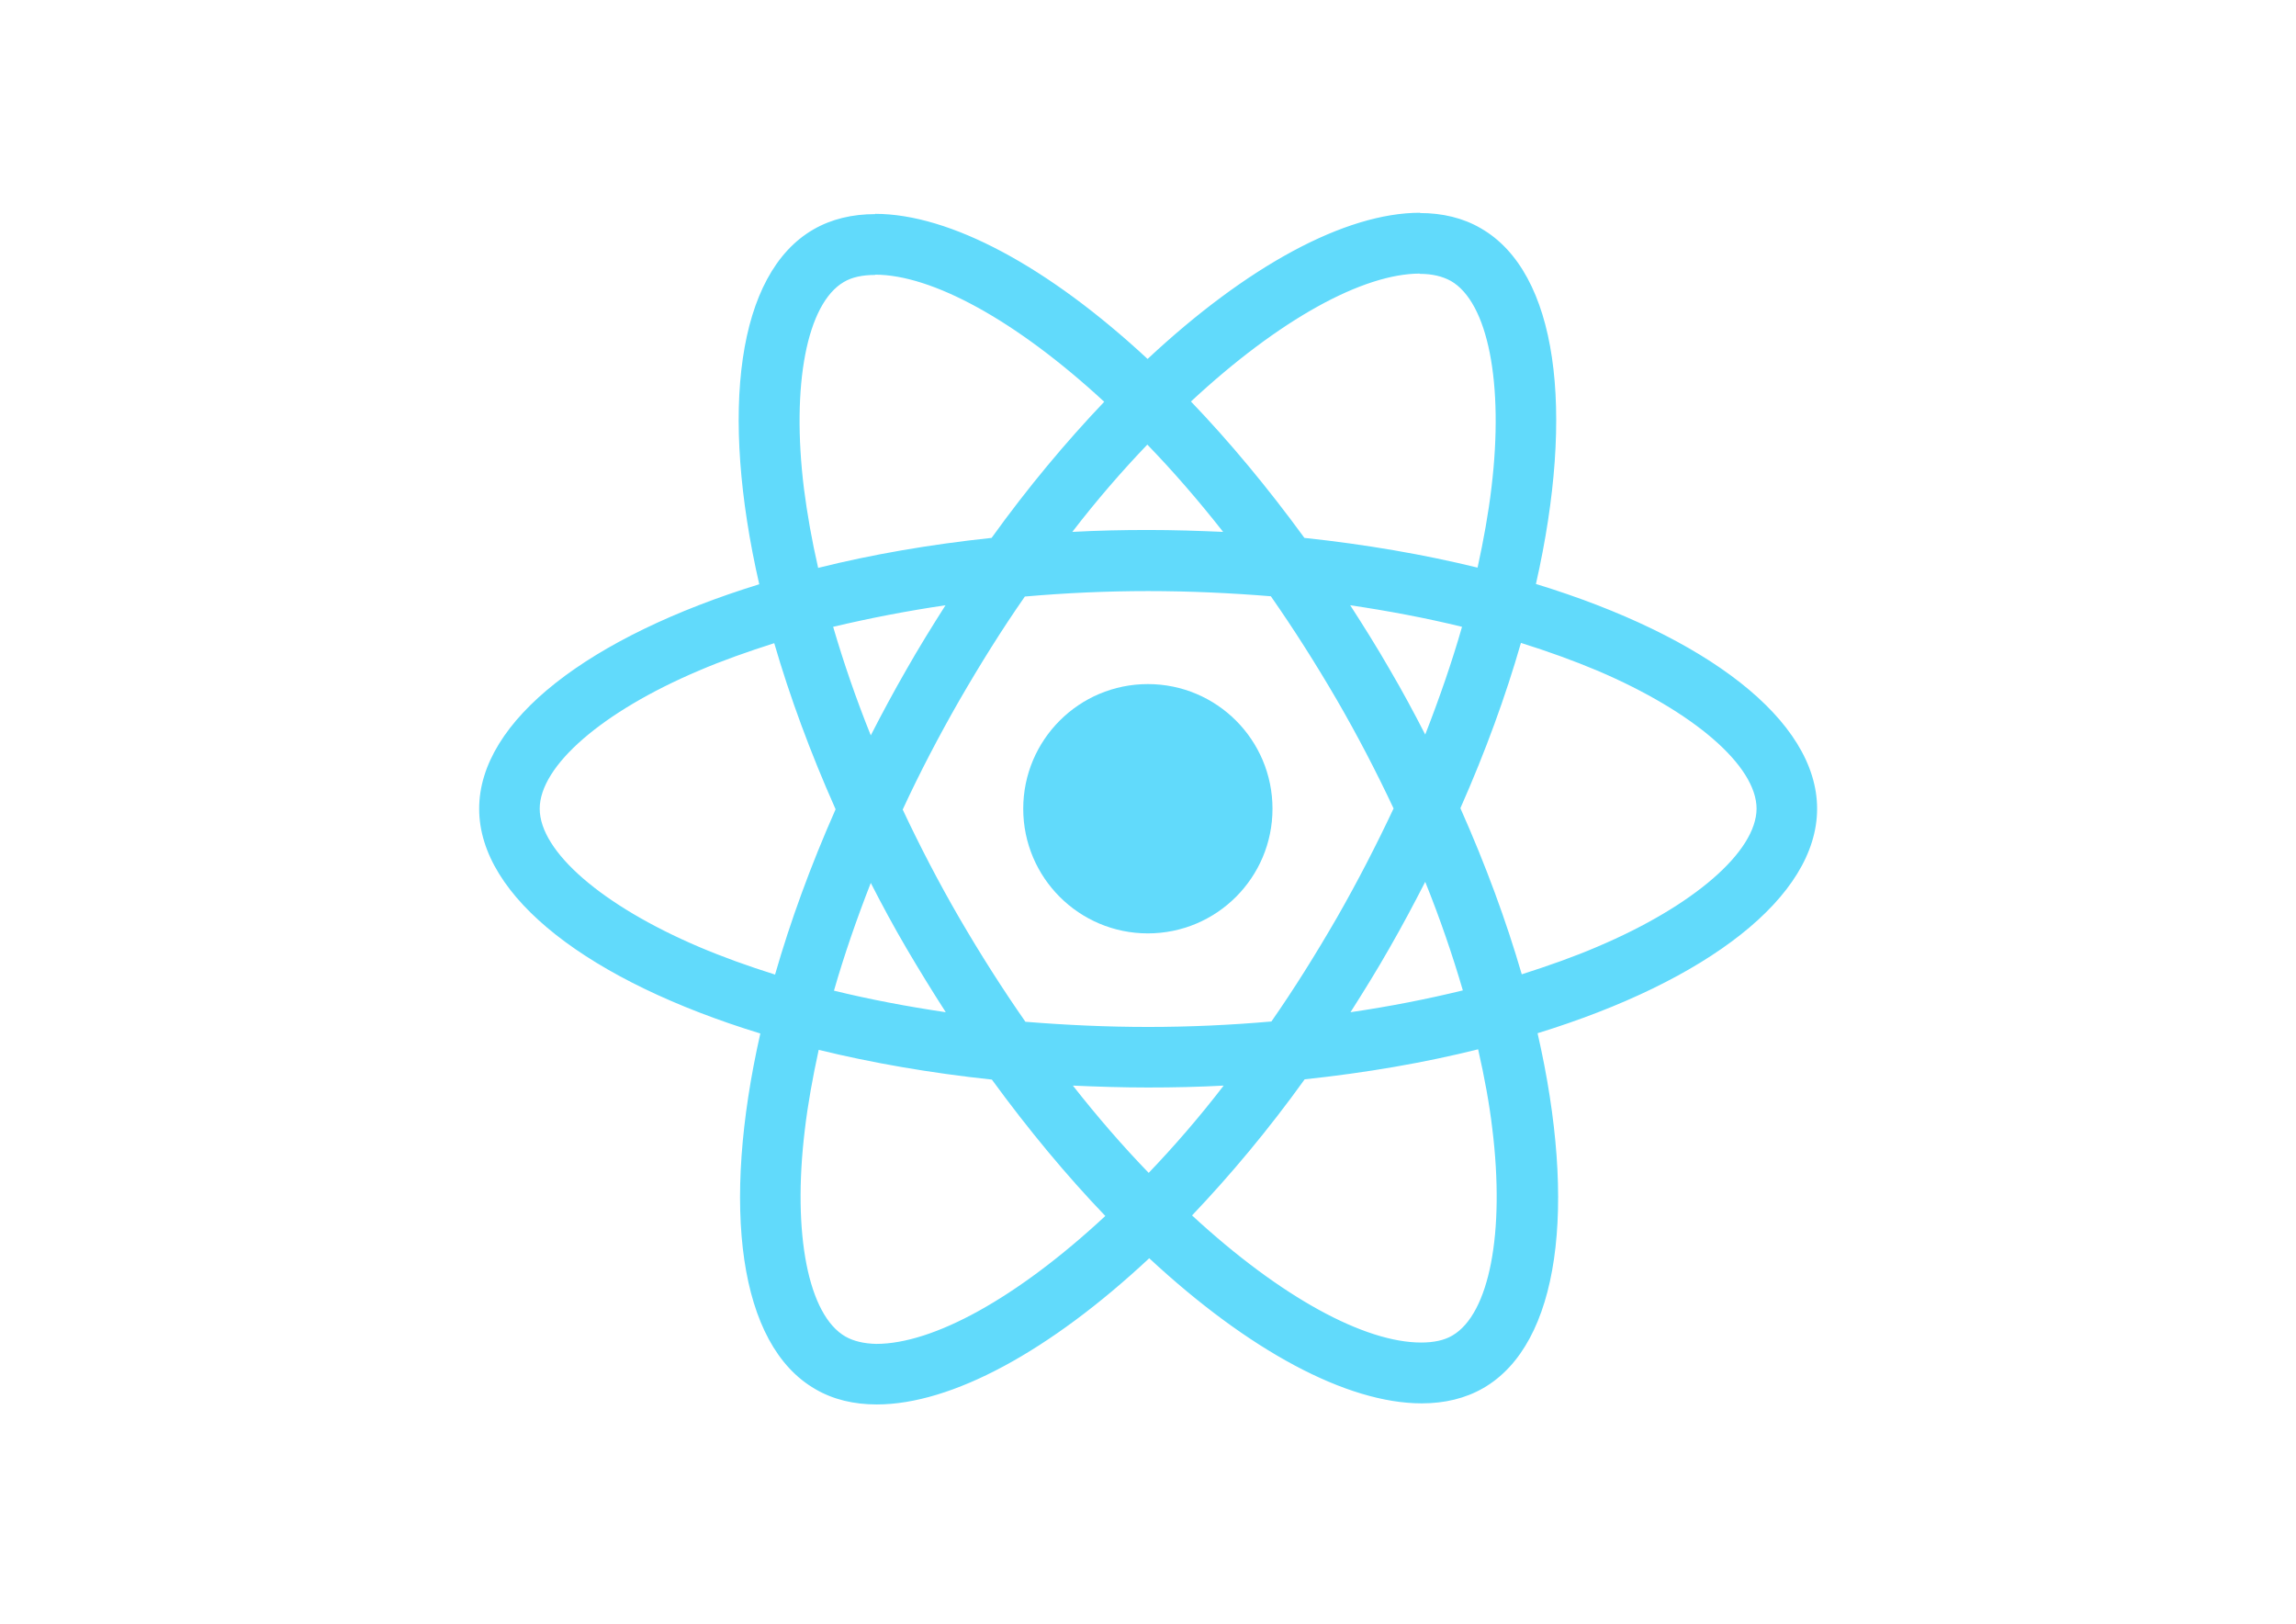
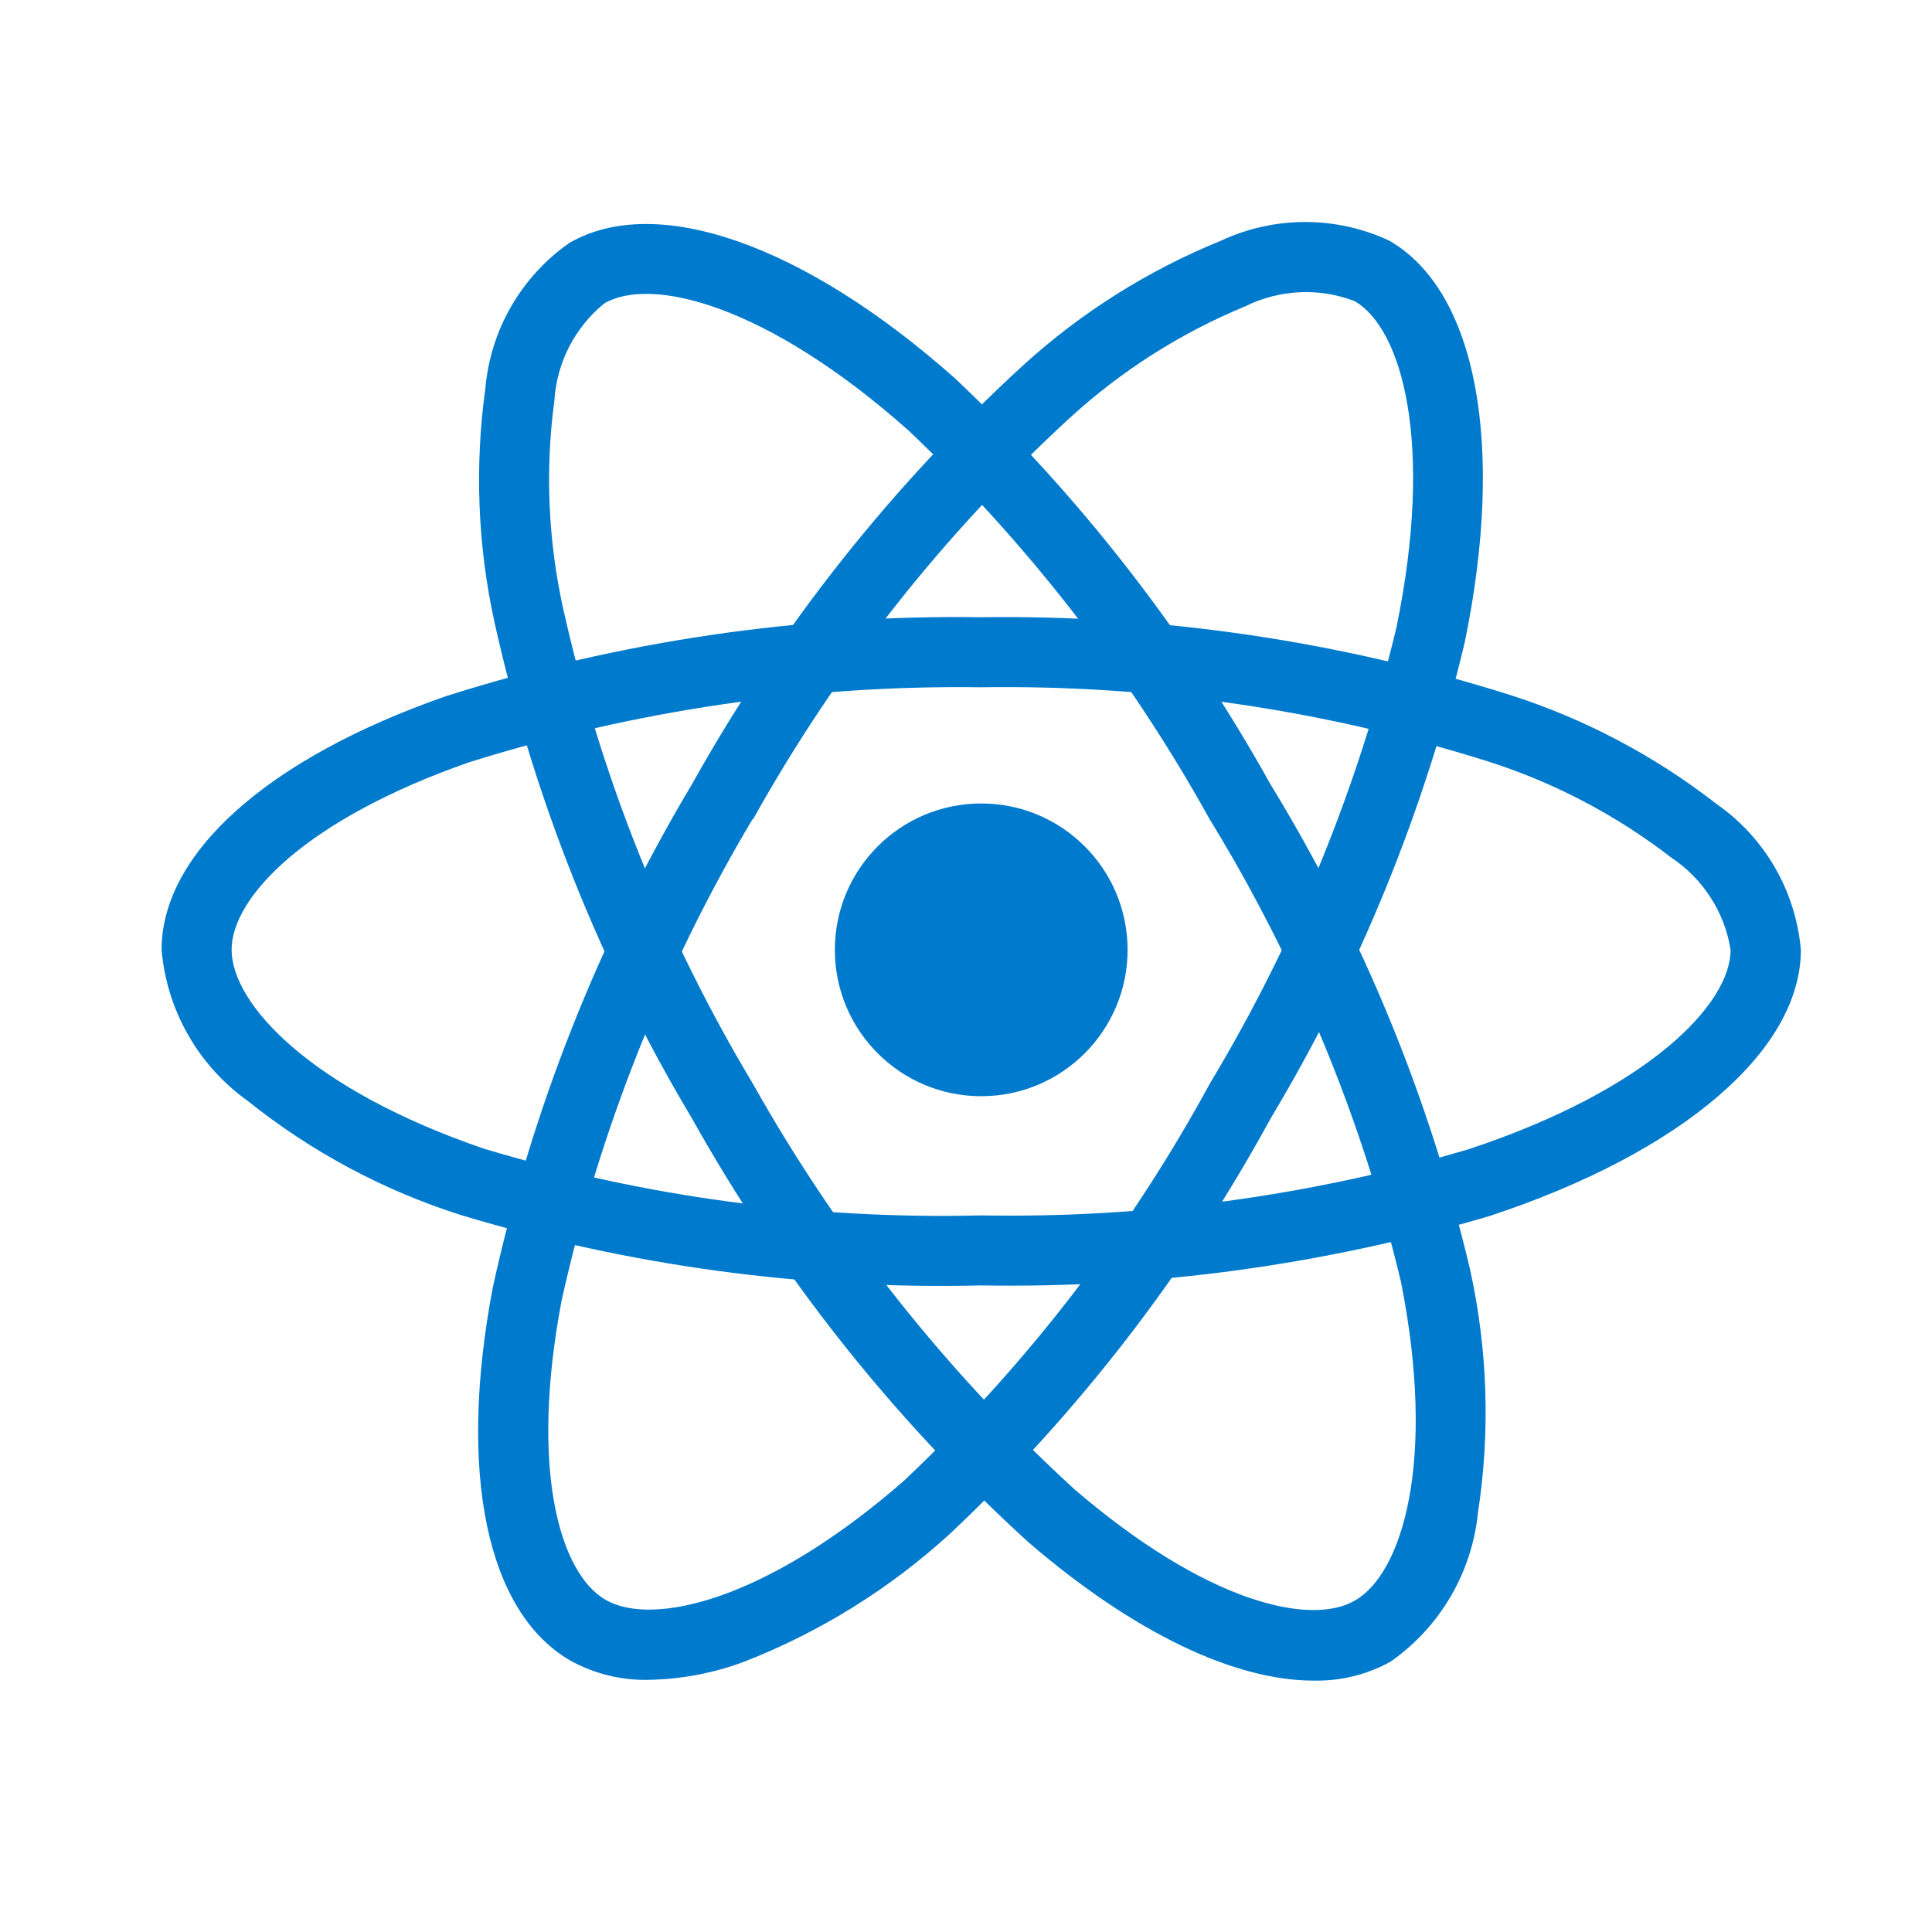
- <svg xmlns="http://www.w3.org/2000/svg" viewBox="0 0 841.9 595.3">
-   <g fill="#61DAFB">
-     <path d="M666.3 296.5c0-32.5-40.7-63.3-103.1-82.4 14.4-63.6 8-114.2-20.2-130.4-6.5-3.8-14.1-5.6-22.4-5.6v22.3c4.6 0 8.3.9 11.4 2.6 13.6 7.8 19.5 37.5 14.9 75.7-1.1 9.4-2.9 19.3-5.1 29.4-19.6-4.8-41-8.5-63.5-10.9-13.5-18.5-27.5-35.3-41.6-50 32.6-30.3 63.2-46.9 84-46.9V78c-27.5 0-63.5 19.6-99.9 53.6-36.4-33.8-72.4-53.2-99.9-53.2v22.3c20.7 0 51.4 16.5 84 46.6-14 14.7-28 31.4-41.3 49.9-22.6 2.4-44 6.1-63.6 11-2.3-10-4-19.7-5.2-29-4.7-38.2 1.1-67.9 14.6-75.8 3-1.8 6.9-2.6 11.5-2.6V78.5c-8.4 0-16 1.8-22.6 5.6-28.1 16.2-34.4 66.7-19.9 130.1-62.2 19.2-102.7 49.9-102.7 82.3 0 32.5 40.7 63.3 103.1 82.4-14.4 63.6-8 114.2 20.2 130.4 6.5 3.8 14.1 5.6 22.5 5.6 27.5 0 63.5-19.6 99.9-53.6 36.4 33.8 72.4 53.2 99.9 53.2 8.4 0 16-1.8 22.6-5.6 28.1-16.2 34.4-66.7 19.9-130.1 62-19.1 102.5-49.9 102.5-82.3zm-130.2-66.7c-3.7 12.9-8.3 26.2-13.5 39.5-4.1-8-8.4-16-13.1-24-4.6-8-9.5-15.8-14.4-23.4 14.2 2.1 27.9 4.7 41 7.9zm-45.8 106.5c-7.8 13.5-15.8 26.3-24.1 38.2-14.9 1.3-30 2-45.2 2-15.1 0-30.2-.7-45-1.9-8.3-11.9-16.4-24.6-24.2-38-7.6-13.1-14.5-26.4-20.8-39.8 6.2-13.4 13.2-26.8 20.7-39.9 7.8-13.5 15.8-26.3 24.1-38.2 14.9-1.3 30-2 45.2-2 15.1 0 30.2.7 45 1.9 8.3 11.9 16.4 24.6 24.2 38 7.6 13.1 14.5 26.4 20.8 39.8-6.3 13.4-13.2 26.8-20.7 39.9zm32.3-13c5.4 13.4 10 26.8 13.8 39.8-13.1 3.2-26.9 5.9-41.2 8 4.9-7.7 9.8-15.6 14.4-23.7 4.6-8 8.9-16.1 13-24.1zM421.2 430c-9.3-9.6-18.6-20.3-27.8-32 9 .4 18.2.7 27.5.7 9.4 0 18.7-.2 27.8-.7-9 11.7-18.3 22.4-27.5 32zm-74.4-58.9c-14.2-2.1-27.9-4.7-41-7.9 3.7-12.9 8.3-26.2 13.5-39.5 4.1 8 8.4 16 13.1 24 4.7 8 9.5 15.8 14.4 23.4zM420.7 163c9.3 9.6 18.6 20.3 27.8 32-9-.4-18.2-.7-27.5-.7-9.4 0-18.7.2-27.8.7 9-11.7 18.3-22.4 27.5-32zm-74 58.9c-4.9 7.7-9.8 15.6-14.4 23.7-4.6 8-8.9 16-13 24-5.4-13.4-10-26.8-13.8-39.8 13.1-3.1 26.9-5.8 41.2-7.9zm-90.5 125.2c-35.4-15.1-58.3-34.9-58.3-50.6 0-15.7 22.9-35.6 58.3-50.6 8.6-3.7 18-7 27.7-10.1 5.7 19.6 13.2 40 22.5 60.9-9.2 20.8-16.6 41.1-22.2 60.6-9.9-3.1-19.3-6.5-28-10.2zM310 490c-13.6-7.8-19.5-37.5-14.9-75.7 1.1-9.4 2.9-19.3 5.1-29.4 19.6 4.8 41 8.5 63.5 10.9 13.5 18.5 27.5 35.3 41.6 50-32.6 30.3-63.2 46.9-84 46.9-4.5-.1-8.3-1-11.3-2.7zm237.2-76.2c4.7 38.2-1.1 67.9-14.6 75.8-3 1.8-6.9 2.6-11.5 2.6-20.7 0-51.4-16.5-84-46.6 14-14.7 28-31.4 41.3-49.9 22.6-2.4 44-6.1 63.6-11 2.3 10.1 4.1 19.8 5.2 29.1zm38.5-66.7c-8.6 3.7-18 7-27.7 10.1-5.7-19.6-13.2-40-22.5-60.9 9.2-20.8 16.6-41.1 22.2-60.6 9.9 3.1 19.3 6.5 28.1 10.2 35.4 15.1 58.3 34.9 58.3 50.6-.1 15.7-23 35.6-58.4 50.6zM320.8 78.4z" />
-     <circle cx="420.9" cy="296.5" r="45.7" />
-     <path d="M520.5 78.1z" />
-   </g>
+ <svg xmlns="http://www.w3.org/2000/svg" width="33" height="33" viewBox="0 0 33 33" fill="none">
+   <path d="M16.76 18.724C18.141 18.724 19.26 17.605 19.26 16.224C19.26 14.843 18.141 13.724 16.76 13.724C15.379 13.724 14.26 14.843 14.26 16.224C14.26 17.605 15.379 18.724 16.76 18.724Z" fill="#007ACC" />
+   <path d="M16.76 21.956C13.755 22.029 10.758 21.624 7.88 20.756C6.551 20.335 5.311 19.671 4.223 18.798C3.808 18.5 3.462 18.116 3.21 17.671C2.957 17.227 2.804 16.733 2.76 16.224C2.76 14.571 4.576 12.951 7.618 11.891C10.573 10.952 13.66 10.497 16.76 10.543C19.819 10.5 22.865 10.947 25.782 11.867C27.062 12.275 28.26 12.907 29.32 13.733C29.728 14.017 30.069 14.388 30.317 14.818C30.566 15.249 30.717 15.729 30.76 16.224C30.76 17.942 28.73 19.683 25.46 20.765C22.638 21.604 19.704 22.006 16.76 21.956ZM16.76 11.739C13.794 11.699 10.841 12.132 8.011 13.021C5.211 13.998 3.956 15.334 3.956 16.221C3.956 17.149 5.305 18.608 8.267 19.621C11.02 20.447 13.887 20.831 16.76 20.76C19.576 20.81 22.384 20.429 25.085 19.63C28.16 18.611 29.56 17.15 29.56 16.224C29.51 15.906 29.394 15.602 29.22 15.332C29.046 15.061 28.818 14.829 28.55 14.651C27.602 13.918 26.532 13.358 25.389 12.997C22.598 12.121 19.685 11.696 16.76 11.739Z" fill="#007ACC" />
+   <path d="M11.08 28.693C10.614 28.704 10.153 28.59 9.744 28.365C8.312 27.539 7.816 25.157 8.417 21.992C9.08 18.963 10.228 16.061 11.817 13.399C13.308 10.728 15.216 8.313 17.47 6.245C18.463 5.34 19.609 4.618 20.854 4.112C21.305 3.901 21.796 3.792 22.293 3.792C22.791 3.792 23.282 3.901 23.732 4.112C25.221 4.97 25.714 7.598 25.019 10.971C24.336 13.835 23.218 16.578 21.703 19.104C20.265 21.743 18.416 24.137 16.227 26.197C15.198 27.138 14.003 27.88 12.704 28.386C12.184 28.579 11.635 28.683 11.08 28.693ZM12.853 13.993C11.337 16.542 10.237 19.317 9.593 22.212C9.04 25.127 9.571 26.88 10.343 27.326C11.143 27.789 13.085 27.35 15.443 25.29C17.533 23.317 19.297 21.025 20.67 18.5C22.121 16.085 23.194 13.463 23.851 10.724C24.505 7.549 23.94 5.605 23.138 5.143C22.837 5.028 22.516 4.976 22.195 4.992C21.873 5.007 21.558 5.089 21.27 5.232C20.162 5.689 19.143 6.339 18.26 7.15C16.107 9.131 14.284 11.443 12.86 13.999L12.853 13.993Z" fill="#007ACC" />
+   <path d="M22.437 28.706C21.082 28.706 19.361 27.886 17.569 26.345C15.276 24.258 13.335 21.814 11.822 19.108C10.253 16.482 9.114 13.623 8.448 10.637C8.159 9.323 8.106 7.969 8.29 6.637C8.333 6.143 8.483 5.664 8.731 5.234C8.979 4.805 9.318 4.434 9.724 4.15C11.211 3.289 13.734 4.174 16.309 6.46C18.45 8.482 20.267 10.821 21.699 13.394C23.267 15.958 24.418 18.756 25.109 21.681C25.41 23.043 25.457 24.448 25.246 25.827C25.196 26.335 25.037 26.827 24.779 27.268C24.521 27.709 24.171 28.089 23.752 28.382C23.35 28.605 22.896 28.716 22.437 28.706ZM12.857 18.506C14.309 21.092 16.162 23.431 18.349 25.435C20.598 27.37 22.382 27.786 23.149 27.335C23.949 26.87 24.539 24.972 23.931 21.901C23.265 19.108 22.161 16.438 20.66 13.99C19.294 11.527 17.559 9.288 15.515 7.35C13.091 5.198 11.125 4.717 10.324 5.181C10.074 5.384 9.87 5.636 9.722 5.922C9.575 6.208 9.489 6.522 9.469 6.843C9.31 8.031 9.362 9.238 9.622 10.408C10.262 13.263 11.355 15.998 12.858 18.508L12.857 18.506Z" fill="#007ACC" />
</svg>
